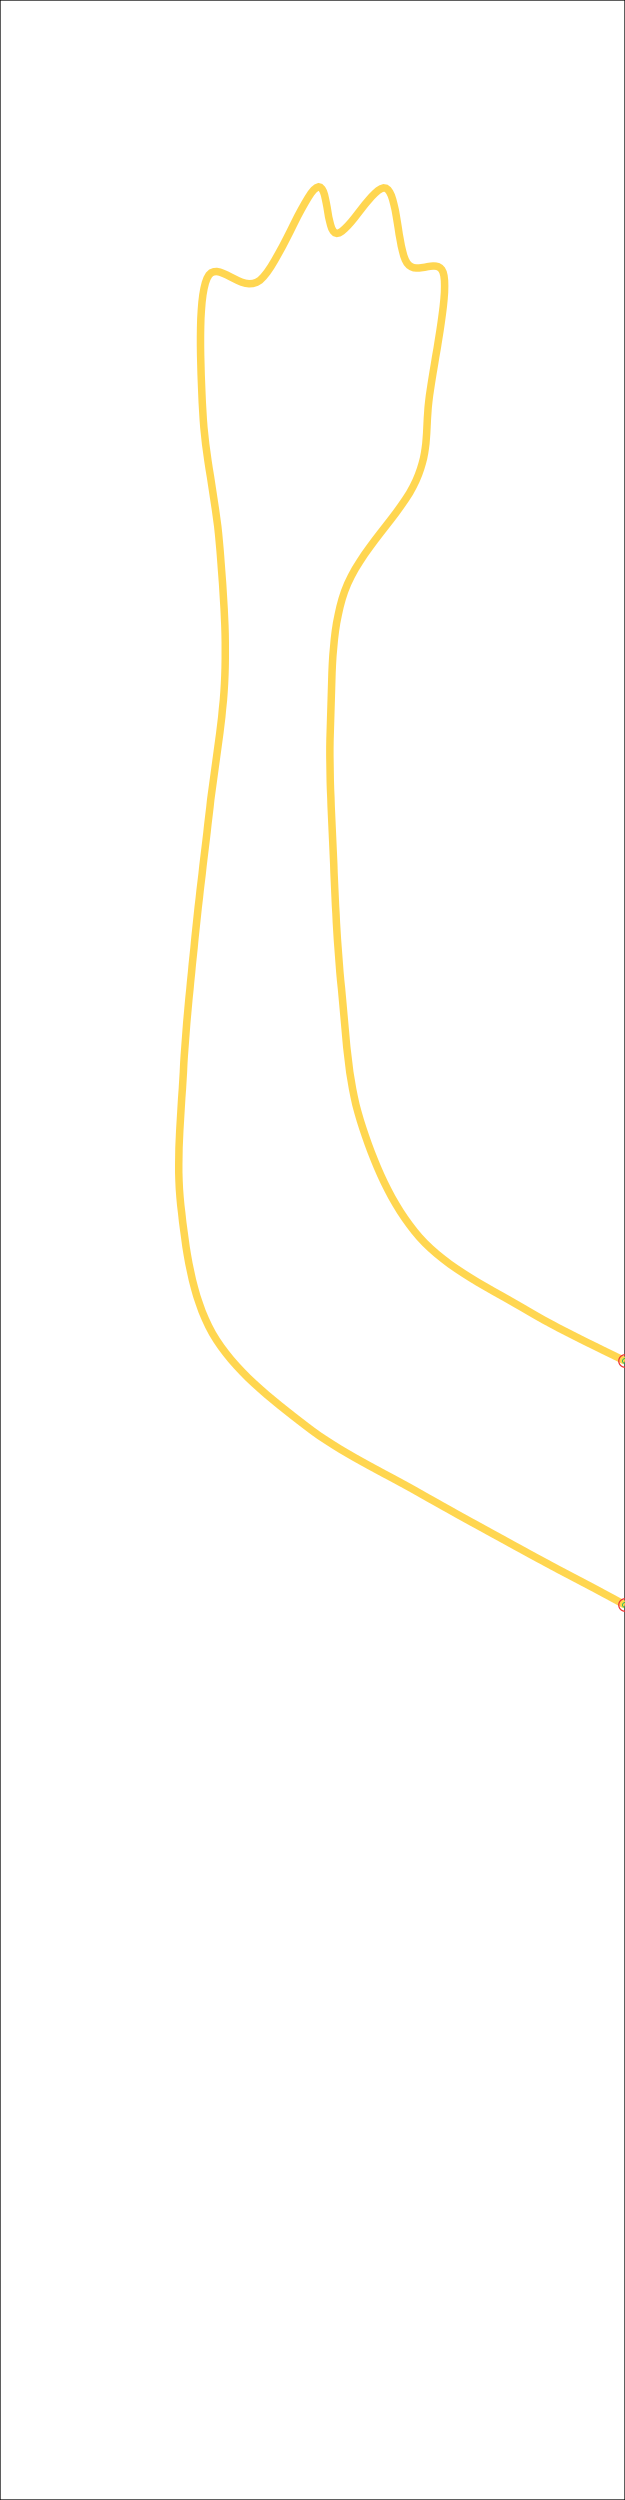
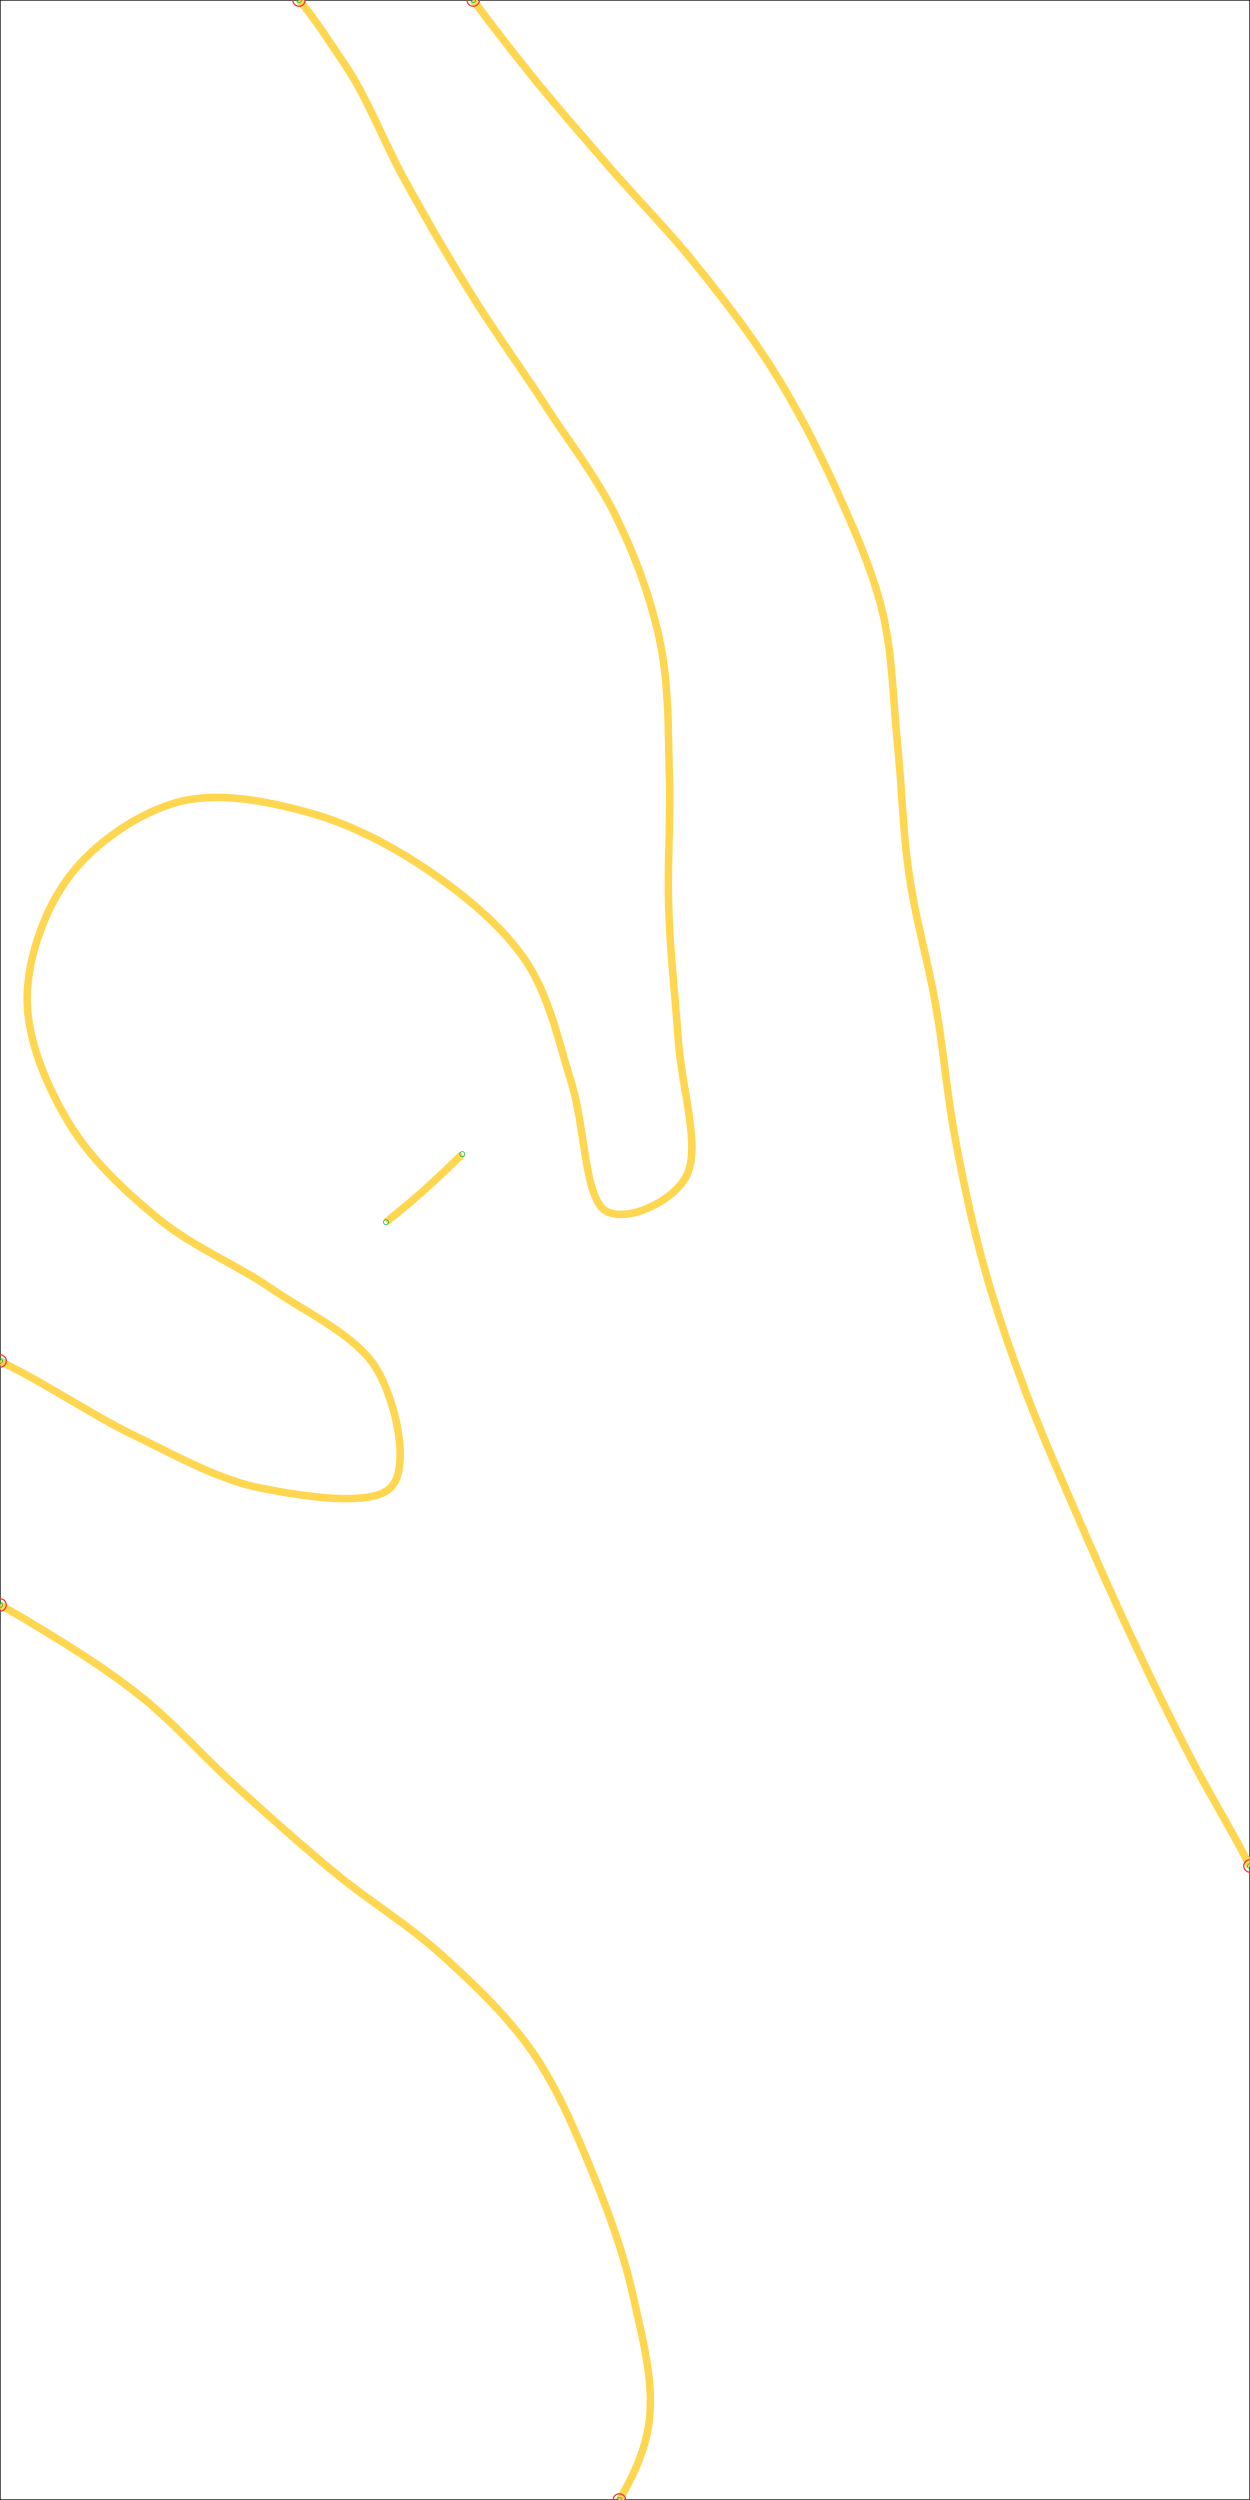
- <svg xmlns="http://www.w3.org/2000/svg" width="500mm" height="2000mm" viewBox="0 0 500 2000">
+ <svg xmlns="http://www.w3.org/2000/svg" width="1000mm" height="2000mm" viewBox="0 0 1000 2000">
  <g id="outline">
-     <rect x="0" y="0" width="500" height="2000" fill="none" stroke="#000" stroke-width="1" />
+     <rect x="0" y="0" width="1000" height="2000" fill="none" stroke="#000" stroke-width="1" />
  </g>
  <g id="channels">
-     <path d="M 500.0 1284.0 L 500.0 1284.0 L 494.2 1280.8 L 488.3 1277.6 L 482.5 1274.5 L 476.6 1271.3 L 470.7 1268.2 L 464.8 1265.1 L 458.9 1262.0 L 453.0 1258.9 L 447.1 1255.8 L 441.3 1252.7 L 435.4 1249.5 L 429.6 1246.4 L 429.6 1246.4 L 423.7 1243.2 L 417.9 1240.0 L 412.0 1236.8 L 406.2 1233.6 L 400.4 1230.4 L 394.5 1227.2 L 388.7 1224.0 L 382.9 1220.8 L 377.0 1217.6 L 371.2 1214.4 L 365.4 1211.2 L 359.6 1207.9 L 353.8 1204.7 L 348.0 1201.4 L 342.2 1198.2 L 336.4 1194.9 L 336.4 1194.9 L 330.6 1191.6 L 324.8 1188.4 L 318.9 1185.2 L 313.0 1182.0 L 307.1 1178.9 L 301.2 1175.7 L 295.3 1172.5 L 289.5 1169.3 L 283.6 1166.0 L 277.9 1162.7 L 272.1 1159.3 L 266.5 1155.8 L 260.9 1152.2 L 255.4 1148.6 L 250.1 1144.8 L 244.8 1140.8 L 244.8 1140.8 L 239.6 1136.8 L 234.3 1132.7 L 229.0 1128.5 L 223.7 1124.3 L 218.5 1120.0 L 213.3 1115.7 L 208.2 1111.2 L 203.2 1106.7 L 198.3 1102.1 L 193.6 1097.3 L 189.1 1092.5 L 184.8 1087.6 L 180.7 1082.5 L 176.8 1077.3 L 173.2 1072.0 L 169.9 1066.6 L 169.9 1066.6 L 166.9 1060.9 L 164.2 1055.1 L 161.7 1049.2 L 159.5 1043.0 L 157.4 1036.8 L 155.6 1030.4 L 153.9 1023.9 L 152.5 1017.4 L 151.1 1010.8 L 149.9 1004.1 L 148.8 997.4 L 147.9 990.7 L 147.0 984.1 L 146.1 977.4 L 145.4 970.8 L 144.6 964.2 L 144.6 964.2 L 144.0 957.7 L 143.5 951.1 L 143.2 944.5 L 143.0 937.9 L 143.0 931.3 L 143.1 924.6 L 143.2 918.0 L 143.5 911.3 L 143.8 904.6 L 144.2 897.9 L 144.6 891.2 L 145.0 884.5 L 145.4 877.9 L 145.9 871.2 L 146.3 864.5 L 146.7 857.9 L 146.7 857.9 L 147.0 851.2 L 147.4 844.6 L 147.9 838.0 L 148.4 831.3 L 148.9 824.7 L 149.4 818.1 L 150.0 811.5 L 150.6 804.8 L 151.2 798.2 L 151.9 791.6 L 152.5 785.0 L 153.2 778.3 L 153.8 771.7 L 154.5 765.1 L 155.2 758.5 L 155.8 751.9 L 155.8 751.9 L 156.5 745.2 L 157.2 738.6 L 157.9 732.0 L 158.6 725.4 L 159.4 718.8 L 160.1 712.2 L 160.9 705.6 L 161.7 699.0 L 162.4 692.4 L 163.2 685.8 L 164.0 679.2 L 164.8 672.6 L 165.6 665.9 L 166.3 659.3 L 167.1 652.7 L 167.9 646.1 L 167.9 646.1 L 168.6 639.5 L 169.5 632.9 L 170.4 626.3 L 171.3 619.7 L 172.2 613.1 L 173.1 606.5 L 174.0 599.9 L 174.9 593.3 L 175.8 586.7 L 176.6 580.1 L 177.4 573.5 L 178.0 566.9 L 178.7 560.3 L 179.2 553.6 L 179.6 547.0 L 179.9 540.4 L 179.9 540.4 L 180.1 533.8 L 180.2 527.2 L 180.2 520.5 L 180.2 513.9 L 180.1 507.3 L 179.9 500.6 L 179.6 494.0 L 179.3 487.3 L 178.9 480.7 L 178.5 474.1 L 178.1 467.4 L 177.6 460.8 L 177.1 454.2 L 176.6 447.5 L 176.1 440.9 L 175.5 434.3 L 175.5 434.3 L 174.9 427.7 L 174.2 421.1 L 173.3 414.5 L 172.4 407.9 L 171.4 401.3 L 170.4 394.7 L 169.4 388.1 L 168.4 381.5 L 167.3 374.9 L 166.3 368.3 L 165.4 361.7 L 164.5 355.2 L 163.8 348.6 L 163.1 342.0 L 162.6 335.4 L 162.2 328.7 L 162.2 328.7 L 161.8 321.9 L 161.5 314.8 L 161.2 307.3 L 160.9 299.7 L 160.7 292.0 L 160.5 284.3 L 160.4 276.6 L 160.4 269.0 L 160.5 261.7 L 160.7 254.6 L 161.1 247.9 L 161.6 241.6 L 162.3 235.9 L 163.2 230.8 L 164.3 226.3 L 165.6 222.7 L 165.6 222.7 L 167.2 219.9 L 169.0 218.2 L 171.1 217.4 L 173.4 217.2 L 175.9 217.7 L 178.5 218.7 L 181.3 219.9 L 184.2 221.4 L 187.2 222.9 L 190.2 224.4 L 193.2 225.7 L 196.3 226.6 L 199.3 227.0 L 202.3 226.8 L 205.2 225.9 L 208.0 224.2 L 208.0 224.2 L 210.8 221.4 L 213.7 217.8 L 216.7 213.4 L 219.7 208.4 L 222.8 202.9 L 226.0 197.1 L 229.1 191.1 L 232.2 185.0 L 235.2 178.9 L 238.1 173.1 L 241.0 167.7 L 243.8 162.7 L 246.4 158.3 L 248.8 154.6 L 251.0 151.9 L 253.1 150.2 L 253.1 150.2 L 254.8 149.5 L 256.3 149.9 L 257.6 151.2 L 258.7 153.2 L 259.6 155.9 L 260.3 159.0 L 261.0 162.4 L 261.7 166.1 L 262.3 169.8 L 262.9 173.5 L 263.7 176.9 L 264.5 180.1 L 265.4 182.8 L 266.6 184.9 L 267.9 186.2 L 269.5 186.7 L 269.5 186.7 L 271.4 186.3 L 273.5 185.0 L 275.8 183.0 L 278.3 180.5 L 280.9 177.6 L 283.6 174.3 L 286.3 170.8 L 289.1 167.2 L 291.9 163.6 L 294.7 160.3 L 297.4 157.2 L 300.0 154.6 L 302.5 152.4 L 304.8 151.0 L 306.9 150.3 L 308.8 150.6 L 308.8 150.6 L 310.4 151.8 L 311.8 153.8 L 313.1 156.5 L 314.2 159.9 L 315.2 163.8 L 316.2 168.1 L 317.0 172.7 L 317.8 177.6 L 318.6 182.5 L 319.3 187.3 L 320.2 192.1 L 321.0 196.6 L 322.0 200.8 L 323.0 204.6 L 324.2 207.8 L 325.6 210.4 L 325.6 210.4 L 327.2 212.2 L 329.0 213.4 L 331.0 214.2 L 333.1 214.4 L 335.3 214.4 L 337.6 214.1 L 339.9 213.8 L 342.2 213.3 L 344.4 213.0 L 346.6 212.8 L 348.6 212.9 L 350.4 213.3 L 352.1 214.3 L 353.4 215.7 L 354.5 217.9 L 355.2 220.8 L 355.2 220.8 L 355.6 224.5 L 355.7 228.8 L 355.6 233.8 L 355.2 239.3 L 354.6 245.3 L 353.8 251.6 L 352.9 258.2 L 351.9 265.0 L 350.8 271.8 L 349.7 278.8 L 348.5 285.6 L 347.4 292.4 L 346.3 298.9 L 345.3 305.1 L 344.4 311.0 L 343.6 316.3 L 343.6 316.3 L 343.0 321.3 L 342.5 326.0 L 342.2 330.5 L 341.9 334.8 L 341.7 339.0 L 341.5 343.0 L 341.3 347.0 L 341.0 350.9 L 340.7 354.8 L 340.2 358.7 L 339.6 362.6 L 338.8 366.7 L 337.7 370.9 L 336.4 375.2 L 334.8 379.7 L 332.8 384.5 L 332.8 384.5 L 330.4 389.4 L 327.6 394.5 L 324.3 399.6 L 320.7 404.8 L 316.9 410.1 L 312.8 415.5 L 308.6 420.9 L 304.3 426.4 L 300.0 432.0 L 295.8 437.7 L 291.7 443.4 L 287.9 449.2 L 284.2 455.1 L 281.0 461.0 L 278.1 467.0 L 275.7 473.0 L 275.7 473.0 L 273.7 479.1 L 272.0 485.4 L 270.6 491.7 L 269.3 498.2 L 268.3 504.7 L 267.5 511.3 L 266.9 517.9 L 266.3 524.6 L 265.9 531.3 L 265.6 538.0 L 265.4 544.8 L 265.2 551.6 L 265.0 558.3 L 264.8 565.0 L 264.6 571.7 L 264.4 578.4 L 264.4 578.4 L 264.2 585.0 L 264.0 591.6 L 263.9 598.3 L 263.9 604.9 L 264.0 611.5 L 264.1 618.2 L 264.2 624.9 L 264.4 631.5 L 264.7 638.2 L 264.9 644.8 L 265.2 651.5 L 265.5 658.2 L 265.8 664.8 L 266.1 671.5 L 266.4 678.1 L 266.7 684.8 L 266.7 684.8 L 267.0 691.4 L 267.2 698.0 L 267.5 704.7 L 267.8 711.3 L 268.1 718.0 L 268.4 724.6 L 268.8 731.3 L 269.1 737.9 L 269.5 744.6 L 269.9 751.2 L 270.4 757.8 L 270.9 764.5 L 271.4 771.1 L 271.9 777.7 L 272.5 784.3 L 273.2 790.9 L 273.2 790.9 L 273.8 797.6 L 274.4 804.2 L 275.0 810.9 L 275.6 817.6 L 276.2 824.3 L 276.8 831.0 L 277.4 837.7 L 278.2 844.4 L 279.0 851.0 L 279.8 857.7 L 280.9 864.2 L 282.0 870.8 L 283.3 877.3 L 284.7 883.7 L 286.4 890.0 L 288.2 896.2 L 288.2 896.2 L 290.2 902.5 L 292.3 908.7 L 294.5 915.0 L 296.8 921.2 L 299.3 927.5 L 301.8 933.6 L 304.5 939.8 L 307.3 945.8 L 310.3 951.8 L 313.4 957.7 L 316.7 963.4 L 320.1 969.0 L 323.7 974.4 L 327.5 979.7 L 331.4 984.8 L 335.5 989.7 L 335.5 989.7 L 339.9 994.4 L 344.5 998.8 L 349.4 1003.1 L 354.5 1007.2 L 359.7 1011.2 L 365.2 1015.0 L 370.8 1018.7 L 376.5 1022.3 L 382.2 1025.8 L 388.1 1029.2 L 394.0 1032.6 L 399.9 1035.9 L 405.8 1039.2 L 411.7 1042.6 L 417.5 1045.9 L 423.3 1049.3 L 423.3 1049.3 L 429.0 1052.6 L 434.8 1055.9 L 440.6 1059.0 L 446.5 1062.2 L 452.4 1065.2 L 458.3 1068.2 L 464.2 1071.2 L 470.2 1074.2 L 476.2 1077.1 L 482.2 1080.1 L 488.2 1083.0 L 494.1 1085.9 L 500.0 1088.8" fill="none" stroke="#ffd23d" stroke-width="6.0" stroke-opacity="0.9" />
+     <path d="M 495.5 2000.0 L 497.3 1996.8 L 500.6 1990.9 L 503.7 1984.9 L 506.6 1978.9 L 509.3 1972.9 L 511.7 1966.8 L 513.9 1960.7 L 515.8 1954.6 L 517.4 1948.4 L 518.6 1942.2 L 518.6 1942.2 L 519.5 1935.9 L 520.1 1929.6 L 520.3 1923.1 L 520.3 1916.6 L 519.9 1910.1 L 519.4 1903.5 L 518.6 1896.8 L 517.6 1890.2 L 516.5 1883.5 L 515.3 1876.8 L 513.9 1870.2 L 512.5 1863.5 L 511.0 1856.9 L 509.5 1850.3 L 508.1 1843.8 L 506.6 1837.3 L 506.6 1837.3 L 505.1 1830.9 L 503.6 1824.5 L 501.9 1818.1 L 500.1 1811.7 L 498.2 1805.3 L 496.3 1798.9 L 494.2 1792.5 L 492.1 1786.2 L 489.9 1779.9 L 487.7 1773.6 L 485.4 1767.3 L 483.0 1761.1 L 480.6 1754.8 L 478.2 1748.6 L 475.7 1742.5 L 473.2 1736.3 L 473.2 1736.3 L 470.7 1730.2 L 468.1 1724.0 L 465.5 1717.9 L 462.9 1711.7 L 460.2 1705.6 L 457.5 1699.5 L 454.8 1693.4 L 451.9 1687.4 L 449.0 1681.4 L 446.0 1675.4 L 442.9 1669.5 L 439.7 1663.7 L 436.4 1658.0 L 433.0 1652.3 L 429.5 1646.8 L 425.8 1641.4 L 425.8 1641.4 L 422.0 1636.0 L 418.0 1630.7 L 413.9 1625.6 L 409.7 1620.5 L 405.4 1615.4 L 401.0 1610.5 L 396.5 1605.6 L 391.9 1600.8 L 387.2 1596.0 L 382.5 1591.3 L 377.7 1586.6 L 372.9 1582.0 L 368.0 1577.4 L 363.1 1572.9 L 358.2 1568.4 L 353.3 1563.9 L 353.3 1563.9 L 348.4 1559.6 L 343.3 1555.3 L 338.2 1551.1 L 333.0 1547.0 L 327.7 1542.9 L 322.4 1538.9 L 317.0 1535.0 L 311.6 1531.1 L 306.2 1527.1 L 300.8 1523.2 L 295.4 1519.3 L 290.0 1515.4 L 284.7 1511.4 L 279.4 1507.4 L 274.1 1503.3 L 269.0 1499.1 L 269.0 1499.1 L 263.8 1494.9 L 258.7 1490.6 L 253.6 1486.3 L 248.6 1482.0 L 243.5 1477.7 L 238.5 1473.4 L 233.5 1469.0 L 228.5 1464.6 L 223.5 1460.2 L 218.5 1455.8 L 213.6 1451.4 L 208.6 1446.9 L 203.7 1442.5 L 198.7 1438.0 L 193.8 1433.6 L 188.9 1429.1 L 188.9 1429.1 L 184.0 1424.6 L 179.1 1420.0 L 174.3 1415.4 L 169.6 1410.8 L 164.8 1406.1 L 160.1 1401.4 L 155.4 1396.6 L 150.7 1391.9 L 145.9 1387.3 L 141.2 1382.6 L 136.4 1378.0 L 131.5 1373.5 L 126.6 1369.0 L 121.6 1364.6 L 116.6 1360.3 L 111.4 1356.2 L 111.4 1356.2 L 106.2 1352.1 L 100.9 1348.1 L 95.6 1344.1 L 90.2 1340.3 L 84.8 1336.5 L 79.3 1332.7 L 73.8 1329.0 L 68.2 1325.3 L 62.6 1321.7 L 57.0 1318.1 L 51.4 1314.6 L 45.7 1311.1 L 40.1 1307.6 L 34.4 1304.1 L 28.7 1300.7 L 23.0 1297.2 L 23.0 1297.2 L 17.3 1293.8 L 11.6 1290.5 L 5.8 1287.2 L 0.0 1284.0 L 0.0 1284.0" fill="none" stroke="#ffd23d" stroke-width="6.0" stroke-opacity="0.9" />
+     <path d="M 0.0 1088.8 L 0.1 1088.9 L 6.0 1091.9 L 11.9 1095.0 L 17.8 1098.1 L 17.8 1098.1 L 23.6 1101.3 L 29.5 1104.5 L 35.2 1107.8 L 41.0 1111.2 L 46.8 1114.5 L 52.5 1117.9 L 58.3 1121.2 L 64.0 1124.6 L 69.8 1127.9 L 75.6 1131.3 L 81.3 1134.6 L 87.1 1137.8 L 93.0 1141.0 L 98.8 1144.1 L 104.7 1147.1 L 110.7 1150.0 L 110.7 1150.0 L 116.7 1152.9 L 122.7 1155.9 L 128.7 1158.9 L 134.7 1161.9 L 140.7 1164.9 L 146.8 1167.8 L 152.9 1170.7 L 159.0 1173.5 L 165.1 1176.2 L 171.3 1178.8 L 177.5 1181.2 L 183.7 1183.5 L 189.9 1185.6 L 196.1 1187.5 L 202.4 1189.1 L 208.7 1190.5 L 208.7 1190.5 L 215.3 1191.7 L 222.2 1193.0 L 229.5 1194.3 L 237.0 1195.4 L 244.7 1196.5 L 252.4 1197.4 L 260.1 1198.2 L 267.6 1198.7 L 274.9 1198.9 L 282.0 1198.8 L 288.6 1198.4 L 294.8 1197.7 L 300.4 1196.5 L 305.3 1194.8 L 309.5 1192.6 L 312.8 1189.9 L 312.8 1189.9 L 315.4 1186.5 L 317.4 1182.4 L 318.8 1177.5 L 319.7 1172.1 L 320.1 1166.2 L 320.1 1159.8 L 319.6 1153.2 L 318.7 1146.4 L 317.5 1139.4 L 315.9 1132.4 L 314.0 1125.5 L 311.8 1118.7 L 309.4 1112.1 L 306.8 1105.9 L 304.1 1100.2 L 301.1 1094.9 L 301.1 1094.9 L 297.9 1090.0 L 294.2 1085.4 L 290.0 1080.9 L 285.4 1076.6 L 280.5 1072.4 L 275.3 1068.3 L 269.8 1064.4 L 264.1 1060.5 L 258.3 1056.7 L 252.4 1053.0 L 246.4 1049.3 L 240.4 1045.7 L 234.5 1042.1 L 228.6 1038.4 L 222.9 1034.7 L 217.3 1031.0 L 217.3 1031.0 L 211.9 1027.4 L 206.3 1023.8 L 200.6 1020.4 L 194.8 1017.1 L 189.1 1013.8 L 183.2 1010.5 L 177.4 1007.3 L 171.6 1004.1 L 165.8 1000.8 L 160.0 997.5 L 154.3 994.1 L 148.6 990.6 L 143.1 987.0 L 137.7 983.3 L 132.4 979.4 L 127.2 975.4 L 127.2 975.4 L 122.1 971.1 L 117.0 966.9 L 111.9 962.5 L 106.9 958.0 L 101.9 953.5 L 97.0 948.8 L 92.1 944.1 L 87.4 939.3 L 82.7 934.4 L 78.2 929.4 L 73.8 924.3 L 69.6 919.2 L 65.6 914.0 L 61.8 908.6 L 58.1 903.2 L 54.7 897.8 L 54.7 897.8 L 51.4 892.1 L 48.2 886.4 L 45.1 880.5 L 42.1 874.4 L 39.2 868.3 L 36.5 862.1 L 33.9 855.8 L 31.5 849.4 L 29.3 843.0 L 27.4 836.6 L 25.7 830.2 L 24.3 823.7 L 23.2 817.3 L 22.3 811.0 L 21.9 804.7 L 21.7 798.4 L 21.7 798.4 L 21.9 792.2 L 22.5 785.8 L 23.3 779.4 L 24.4 772.8 L 25.8 766.3 L 27.5 759.7 L 29.4 753.1 L 31.6 746.6 L 34.0 740.2 L 36.6 733.9 L 39.4 727.7 L 42.4 721.7 L 45.7 715.9 L 49.1 710.3 L 52.6 705.0 L 56.4 699.9 L 56.4 699.9 L 60.3 695.1 L 64.6 690.2 L 69.2 685.5 L 74.0 680.9 L 79.0 676.4 L 84.3 672.1 L 89.8 668.0 L 95.4 664.0 L 101.2 660.2 L 107.0 656.7 L 113.0 653.4 L 119.0 650.4 L 125.1 647.7 L 131.1 645.3 L 137.1 643.2 L 143.1 641.4 L 143.1 641.4 L 149.2 640.1 L 155.4 639.1 L 161.7 638.4 L 168.1 638.0 L 174.6 637.9 L 181.2 638.1 L 187.9 638.6 L 194.6 639.2 L 201.3 640.1 L 208.0 641.1 L 214.7 642.4 L 221.3 643.7 L 227.9 645.2 L 234.4 646.7 L 240.8 648.4 L 247.1 650.1 L 247.1 650.1 L 253.4 651.9 L 259.6 653.9 L 265.8 656.1 L 272.1 658.4 L 278.3 660.9 L 284.4 663.6 L 290.5 666.4 L 296.6 669.3 L 302.6 672.3 L 308.6 675.5 L 314.5 678.8 L 320.3 682.2 L 326.1 685.6 L 331.8 689.2 L 337.3 692.8 L 342.8 696.4 L 342.8 696.4 L 348.2 700.2 L 353.6 704.0 L 359.1 708.0 L 364.4 712.0 L 369.8 716.2 L 375.0 720.5 L 380.2 724.8 L 385.3 729.3 L 390.3 733.8 L 395.1 738.5 L 399.8 743.2 L 404.4 748.1 L 408.7 753.1 L 412.8 758.1 L 416.8 763.3 L 420.5 768.5 L 420.5 768.5 L 423.9 773.9 L 427.1 779.5 L 430.0 785.2 L 432.8 791.1 L 435.3 797.1 L 437.7 803.2 L 439.9 809.4 L 442.1 815.6 L 444.1 821.9 L 446.0 828.3 L 447.9 834.6 L 449.7 841.0 L 451.5 847.4 L 453.4 853.8 L 455.3 860.1 L 457.2 866.3 L 457.2 866.3 L 459.0 872.8 L 460.7 879.7 L 462.1 887.0 L 463.5 894.5 L 464.7 902.1 L 465.9 909.8 L 467.1 917.5 L 468.3 925.0 L 469.5 932.2 L 470.9 939.1 L 472.3 945.6 L 474.0 951.5 L 475.9 956.8 L 478.0 961.3 L 480.4 965.0 L 483.1 967.8 L 483.1 967.8 L 486.3 969.7 L 490.0 970.9 L 494.2 971.5 L 498.7 971.5 L 503.5 971.0 L 508.5 969.9 L 513.6 968.4 L 518.7 966.3 L 523.7 963.9 L 528.6 961.2 L 533.2 958.1 L 537.6 954.7 L 541.5 951.0 L 545.0 947.2 L 547.8 943.2 L 550.1 939.0 L 550.1 939.0 L 551.6 934.5 L 552.7 929.5 L 553.3 923.9 L 553.5 917.9 L 553.3 911.6 L 552.8 904.9 L 552.0 898.0 L 551.1 890.9 L 550.0 883.6 L 548.8 876.2 L 547.5 868.8 L 546.3 861.4 L 545.2 854.0 L 544.2 846.8 L 543.3 839.8 L 542.7 833.0 L 542.7 833.0 L 542.2 826.4 L 541.7 819.8 L 541.2 813.2 L 540.6 806.5 L 540.1 799.9 L 539.5 793.3 L 538.9 786.7 L 538.4 780.0 L 537.8 773.4 L 537.3 766.8 L 536.8 760.2 L 536.3 753.5 L 535.9 746.9 L 535.6 740.3 L 535.2 733.6 L 535.0 727.0 L 535.0 727.0 L 534.8 720.3 L 534.7 713.7 L 534.7 707.0 L 534.7 700.4 L 534.8 693.7 L 534.9 687.1 L 535.1 680.4 L 535.2 673.8 L 535.4 667.1 L 535.5 660.5 L 535.6 653.8 L 535.7 647.1 L 535.8 640.5 L 535.8 633.8 L 535.7 627.2 L 535.5 620.6 L 535.5 620.6 L 535.3 613.9 L 535.2 607.3 L 535.0 600.6 L 534.9 593.9 L 534.7 587.2 L 534.6 580.5 L 534.4 573.8 L 534.1 567.1 L 533.7 560.5 L 533.3 553.8 L 532.8 547.2 L 532.2 540.6 L 531.4 534.0 L 530.5 527.5 L 529.5 521.0 L 528.2 514.5 L 528.2 514.5 L 526.9 508.1 L 525.4 501.7 L 523.7 495.3 L 522.0 488.9 L 520.1 482.5 L 518.2 476.1 L 516.1 469.8 L 513.9 463.5 L 511.7 457.2 L 509.3 451.0 L 506.9 444.8 L 504.3 438.6 L 501.7 432.5 L 499.0 426.5 L 496.2 420.4 L 493.4 414.5 L 493.4 414.5 L 490.5 408.6 L 487.4 402.8 L 484.1 397.0 L 480.8 391.3 L 477.3 385.6 L 473.8 380.0 L 470.1 374.4 L 466.5 368.8 L 462.7 363.3 L 459.0 357.8 L 455.2 352.3 L 451.4 346.8 L 447.6 341.3 L 443.8 335.7 L 440.1 330.2 L 436.5 324.6 L 436.5 324.6 L 432.8 319.1 L 429.2 313.5 L 425.5 308.0 L 421.7 302.5 L 418.0 297.0 L 414.3 291.5 L 410.5 286.0 L 406.8 280.5 L 403.0 275.0 L 399.3 269.5 L 395.6 264.0 L 391.9 258.4 L 388.2 252.9 L 384.6 247.3 L 381.0 241.7 L 377.5 236.1 L 377.5 236.1 L 374.0 230.5 L 370.5 224.8 L 367.0 219.1 L 363.6 213.4 L 360.2 207.7 L 356.8 202.0 L 353.4 196.3 L 350.0 190.5 L 346.7 184.8 L 343.4 179.0 L 340.1 173.2 L 336.8 167.4 L 333.6 161.6 L 330.3 155.8 L 327.1 150.0 L 323.9 144.2 L 323.9 144.2 L 320.7 138.3 L 317.6 132.4 L 314.7 126.4 L 311.7 120.4 L 308.8 114.4 L 306.0 108.3 L 303.1 102.3 L 300.2 96.2 L 297.3 90.2 L 294.4 84.2 L 291.4 78.3 L 288.3 72.4 L 285.1 66.6 L 281.8 60.9 L 278.3 55.3 L 274.7 49.8 L 274.7 49.8 L 271.0 44.3 L 267.3 38.8 L 263.5 33.2 L 259.7 27.5 L 255.9 21.9 L 251.9 16.4 L 247.9 10.9 L 243.8 5.5 L 239.5 0.3 L 239.2 0.0" fill="none" stroke="#ffd23d" stroke-width="6.0" stroke-opacity="0.9" />
+     <path d="M 378.6 0.0 L 379.6 1.4 L 383.5 6.8 L 387.5 12.1 L 391.5 17.4 L 395.6 22.7 L 399.7 28.0 L 403.7 33.2 L 407.8 38.5 L 411.9 43.7 L 416.0 48.9 L 416.0 48.9 L 420.2 54.1 L 424.3 59.3 L 428.5 64.5 L 432.7 69.6 L 437.0 74.8 L 441.2 79.9 L 445.5 84.9 L 449.8 90.0 L 454.1 95.1 L 458.5 100.1 L 462.8 105.2 L 467.2 110.2 L 471.5 115.2 L 475.9 120.3 L 480.2 125.3 L 484.6 130.3 L 484.6 130.3 L 488.9 135.4 L 493.3 140.3 L 497.8 145.3 L 502.2 150.2 L 506.7 155.2 L 511.2 160.1 L 515.7 165.0 L 520.2 169.9 L 524.7 174.8 L 529.1 179.8 L 533.6 184.7 L 538.0 189.7 L 542.4 194.7 L 546.7 199.8 L 550.9 204.8 L 555.1 210.0 L 555.1 210.0 L 559.3 215.2 L 563.5 220.3 L 567.6 225.5 L 571.7 230.8 L 575.8 236.0 L 579.9 241.3 L 583.9 246.6 L 587.9 251.9 L 591.9 257.2 L 595.8 262.6 L 599.7 268.0 L 603.5 273.5 L 607.2 279.0 L 610.9 284.5 L 614.6 290.0 L 618.1 295.6 L 618.1 295.6 L 621.6 301.2 L 625.1 306.9 L 628.5 312.6 L 631.8 318.4 L 635.1 324.2 L 638.3 330.0 L 641.5 335.8 L 644.7 341.7 L 647.8 347.6 L 650.8 353.5 L 653.8 359.5 L 656.7 365.5 L 659.6 371.5 L 662.5 377.5 L 665.3 383.5 L 668.1 389.5 L 668.1 389.5 L 670.8 395.6 L 673.5 401.6 L 676.2 407.7 L 678.9 413.8 L 681.6 420.0 L 684.2 426.1 L 686.8 432.3 L 689.3 438.5 L 691.7 444.7 L 694.0 450.9 L 696.3 457.2 L 698.4 463.4 L 700.5 469.8 L 702.4 476.1 L 704.2 482.4 L 705.8 488.8 L 705.8 488.8 L 707.3 495.3 L 708.5 501.7 L 709.7 508.2 L 710.7 514.8 L 711.6 521.3 L 712.3 527.9 L 713.0 534.5 L 713.6 541.2 L 714.2 547.8 L 714.7 554.5 L 715.2 561.1 L 715.7 567.8 L 716.2 574.4 L 716.7 581.1 L 717.3 587.7 L 717.9 594.3 L 717.9 594.3 L 718.5 600.9 L 719.1 607.5 L 719.7 614.2 L 720.2 620.8 L 720.7 627.4 L 721.1 634.1 L 721.6 640.7 L 722.1 647.3 L 722.6 654.0 L 723.1 660.6 L 723.6 667.2 L 724.2 673.8 L 724.9 680.4 L 725.6 687.0 L 726.5 693.6 L 727.4 700.2 L 727.4 700.2 L 728.4 706.8 L 729.5 713.3 L 730.7 719.8 L 732.0 726.4 L 733.3 732.9 L 734.7 739.4 L 736.2 745.9 L 737.6 752.4 L 739.1 758.9 L 740.6 765.4 L 742.0 771.9 L 743.5 778.4 L 744.8 784.9 L 746.2 791.4 L 747.4 797.9 L 748.6 804.5 L 748.6 804.5 L 749.7 811.0 L 750.8 817.6 L 751.8 824.2 L 752.7 830.8 L 753.6 837.4 L 754.5 843.9 L 755.3 850.5 L 756.2 857.2 L 757.0 863.8 L 757.9 870.3 L 758.8 876.9 L 759.7 883.5 L 760.7 890.1 L 761.7 896.7 L 762.8 903.2 L 764.0 909.8 L 764.0 909.8 L 765.2 916.3 L 766.4 922.8 L 767.7 929.4 L 769.0 935.9 L 770.3 942.4 L 771.7 948.9 L 773.1 955.4 L 774.5 961.9 L 775.9 968.4 L 777.4 974.9 L 779.0 981.4 L 780.5 987.8 L 782.2 994.3 L 783.8 1000.7 L 785.5 1007.1 L 787.3 1013.5 L 787.3 1013.5 L 789.1 1019.9 L 790.9 1026.3 L 792.8 1032.7 L 794.8 1039.0 L 796.8 1045.4 L 798.8 1051.7 L 800.9 1058.0 L 803.0 1064.3 L 805.1 1070.6 L 807.3 1076.9 L 809.5 1083.2 L 811.7 1089.5 L 814.0 1095.7 L 816.3 1102.0 L 818.6 1108.2 L 820.9 1114.5 L 820.9 1114.5 L 823.3 1120.7 L 825.7 1126.9 L 828.1 1133.0 L 830.6 1139.2 L 833.1 1145.4 L 835.6 1151.5 L 838.2 1157.7 L 840.8 1163.8 L 843.4 1169.9 L 846.0 1176.0 L 848.7 1182.1 L 851.3 1188.2 L 853.9 1194.3 L 856.6 1200.4 L 859.2 1206.5 L 861.9 1212.7 L 861.9 1212.7 L 864.5 1218.8 L 867.2 1224.9 L 869.8 1231.0 L 872.5 1237.1 L 875.2 1243.1 L 877.8 1249.2 L 880.5 1255.3 L 883.2 1261.4 L 885.9 1267.5 L 888.7 1273.5 L 891.4 1279.6 L 894.2 1285.7 L 896.9 1291.7 L 899.7 1297.7 L 902.5 1303.8 L 905.3 1309.8 L 905.3 1309.8 L 908.1 1315.8 L 911.0 1321.8 L 913.8 1327.9 L 916.7 1333.9 L 919.5 1339.9 L 922.4 1345.9 L 925.3 1351.8 L 928.2 1357.8 L 931.2 1363.8 L 934.1 1369.8 L 937.1 1375.7 L 940.0 1381.7 L 943.0 1387.6 L 946.0 1393.5 L 949.1 1399.5 L 952.1 1405.4 L 952.1 1405.4 L 955.2 1411.3 L 958.3 1417.1 L 961.5 1423.0 L 964.7 1428.8 L 967.9 1434.6 L 971.2 1440.4 L 974.4 1446.2 L 977.7 1452.0 L 981.0 1457.8 L 984.2 1463.6 L 987.4 1469.4 L 990.7 1475.3 L 993.8 1481.1 L 996.9 1487.0 L 1000.0 1492.9 L 1000.0 1492.9" fill="none" stroke="#ffd23d" stroke-width="6.0" stroke-opacity="0.9" />
+     <path d="M 308.8 977.7 L 309.5 977.1 L 310.4 976.4 L 311.5 975.5 L 312.6 974.6 L 313.8 973.6 L 315.2 972.5 L 316.6 971.4 L 318.1 970.2 L 319.6 968.9 L 321.1 967.7 L 322.6 966.4 L 324.1 965.2 L 325.6 963.9 L 327.1 962.7 L 328.5 961.5 L 329.8 960.4 L 329.8 960.4 L 331.1 959.3 L 332.4 958.1 L 333.7 957.0 L 335.0 955.9 L 336.3 954.8 L 337.5 953.7 L 338.8 952.5 L 340.1 951.4 L 341.4 950.2 L 342.6 949.1 L 343.9 948.0 L 345.1 946.8 L 346.4 945.7 L 347.6 944.5 L 348.9 943.3 L 350.1 942.2 L 350.1 942.2 L 351.4 941.0 L 352.8 939.7 L 354.2 938.4 L 355.6 937.1 L 357.0 935.7 L 358.4 934.3 L 359.8 933.0 L 361.2 931.6 L 362.6 930.3 L 363.9 929.0 L 365.1 927.8 L 366.3 926.7 L 367.3 925.7 L 368.3 924.8 L 369.1 924.0 L 369.8 923.3" fill="none" stroke="#ffd23d" stroke-width="6.0" stroke-opacity="0.9" />
  </g>
  <g id="clips">
-     <circle cx="500.0" cy="1284.0" r="2" fill="none" stroke="#0b5" stroke-width="0.6" />
-     <circle cx="500.0" cy="1088.8" r="2" fill="none" stroke="#0b5" stroke-width="0.6" />
+     <circle cx="495.5" cy="2000.0" r="2" fill="none" stroke="#0b5" stroke-width="0.6" />
+     <circle cx="0.0" cy="1284.0" r="2" fill="none" stroke="#0b5" stroke-width="0.6" />
+     <circle cx="0.0" cy="1088.8" r="2" fill="none" stroke="#0b5" stroke-width="0.6" />
+     <circle cx="239.2" cy="0.0" r="2" fill="none" stroke="#0b5" stroke-width="0.6" />
+     <circle cx="378.6" cy="0.0" r="2" fill="none" stroke="#0b5" stroke-width="0.6" />
+     <circle cx="1000.0" cy="1492.9" r="2" fill="none" stroke="#0b5" stroke-width="0.6" />
+     <circle cx="308.8" cy="977.7" r="2" fill="none" stroke="#0b5" stroke-width="0.6" />
+     <circle cx="369.8" cy="923.3" r="2" fill="none" stroke="#0b5" stroke-width="0.6" />
  </g>
  <g id="power">
-     <circle cx="500.0" cy="1284.0" r="5" fill="none" stroke="#e33" stroke-width="1" />
-     <circle cx="500.0" cy="1088.8" r="5" fill="none" stroke="#e33" stroke-width="1" />
+     <circle cx="0.0" cy="1284.0" r="5" fill="none" stroke="#e33" stroke-width="1" />
+     <circle cx="0.0" cy="1088.8" r="5" fill="none" stroke="#e33" stroke-width="1" />
+     <circle cx="1000.0" cy="1492.8" r="5" fill="none" stroke="#e33" stroke-width="1" />
+     <circle cx="495.5" cy="2000.0" r="5" fill="none" stroke="#e33" stroke-width="1" />
+     <circle cx="239.2" cy="0.0" r="5" fill="none" stroke="#e33" stroke-width="1" />
+     <circle cx="378.6" cy="0.0" r="5" fill="none" stroke="#e33" stroke-width="1" />
  </g>
  <g id="bridges" />
</svg>
